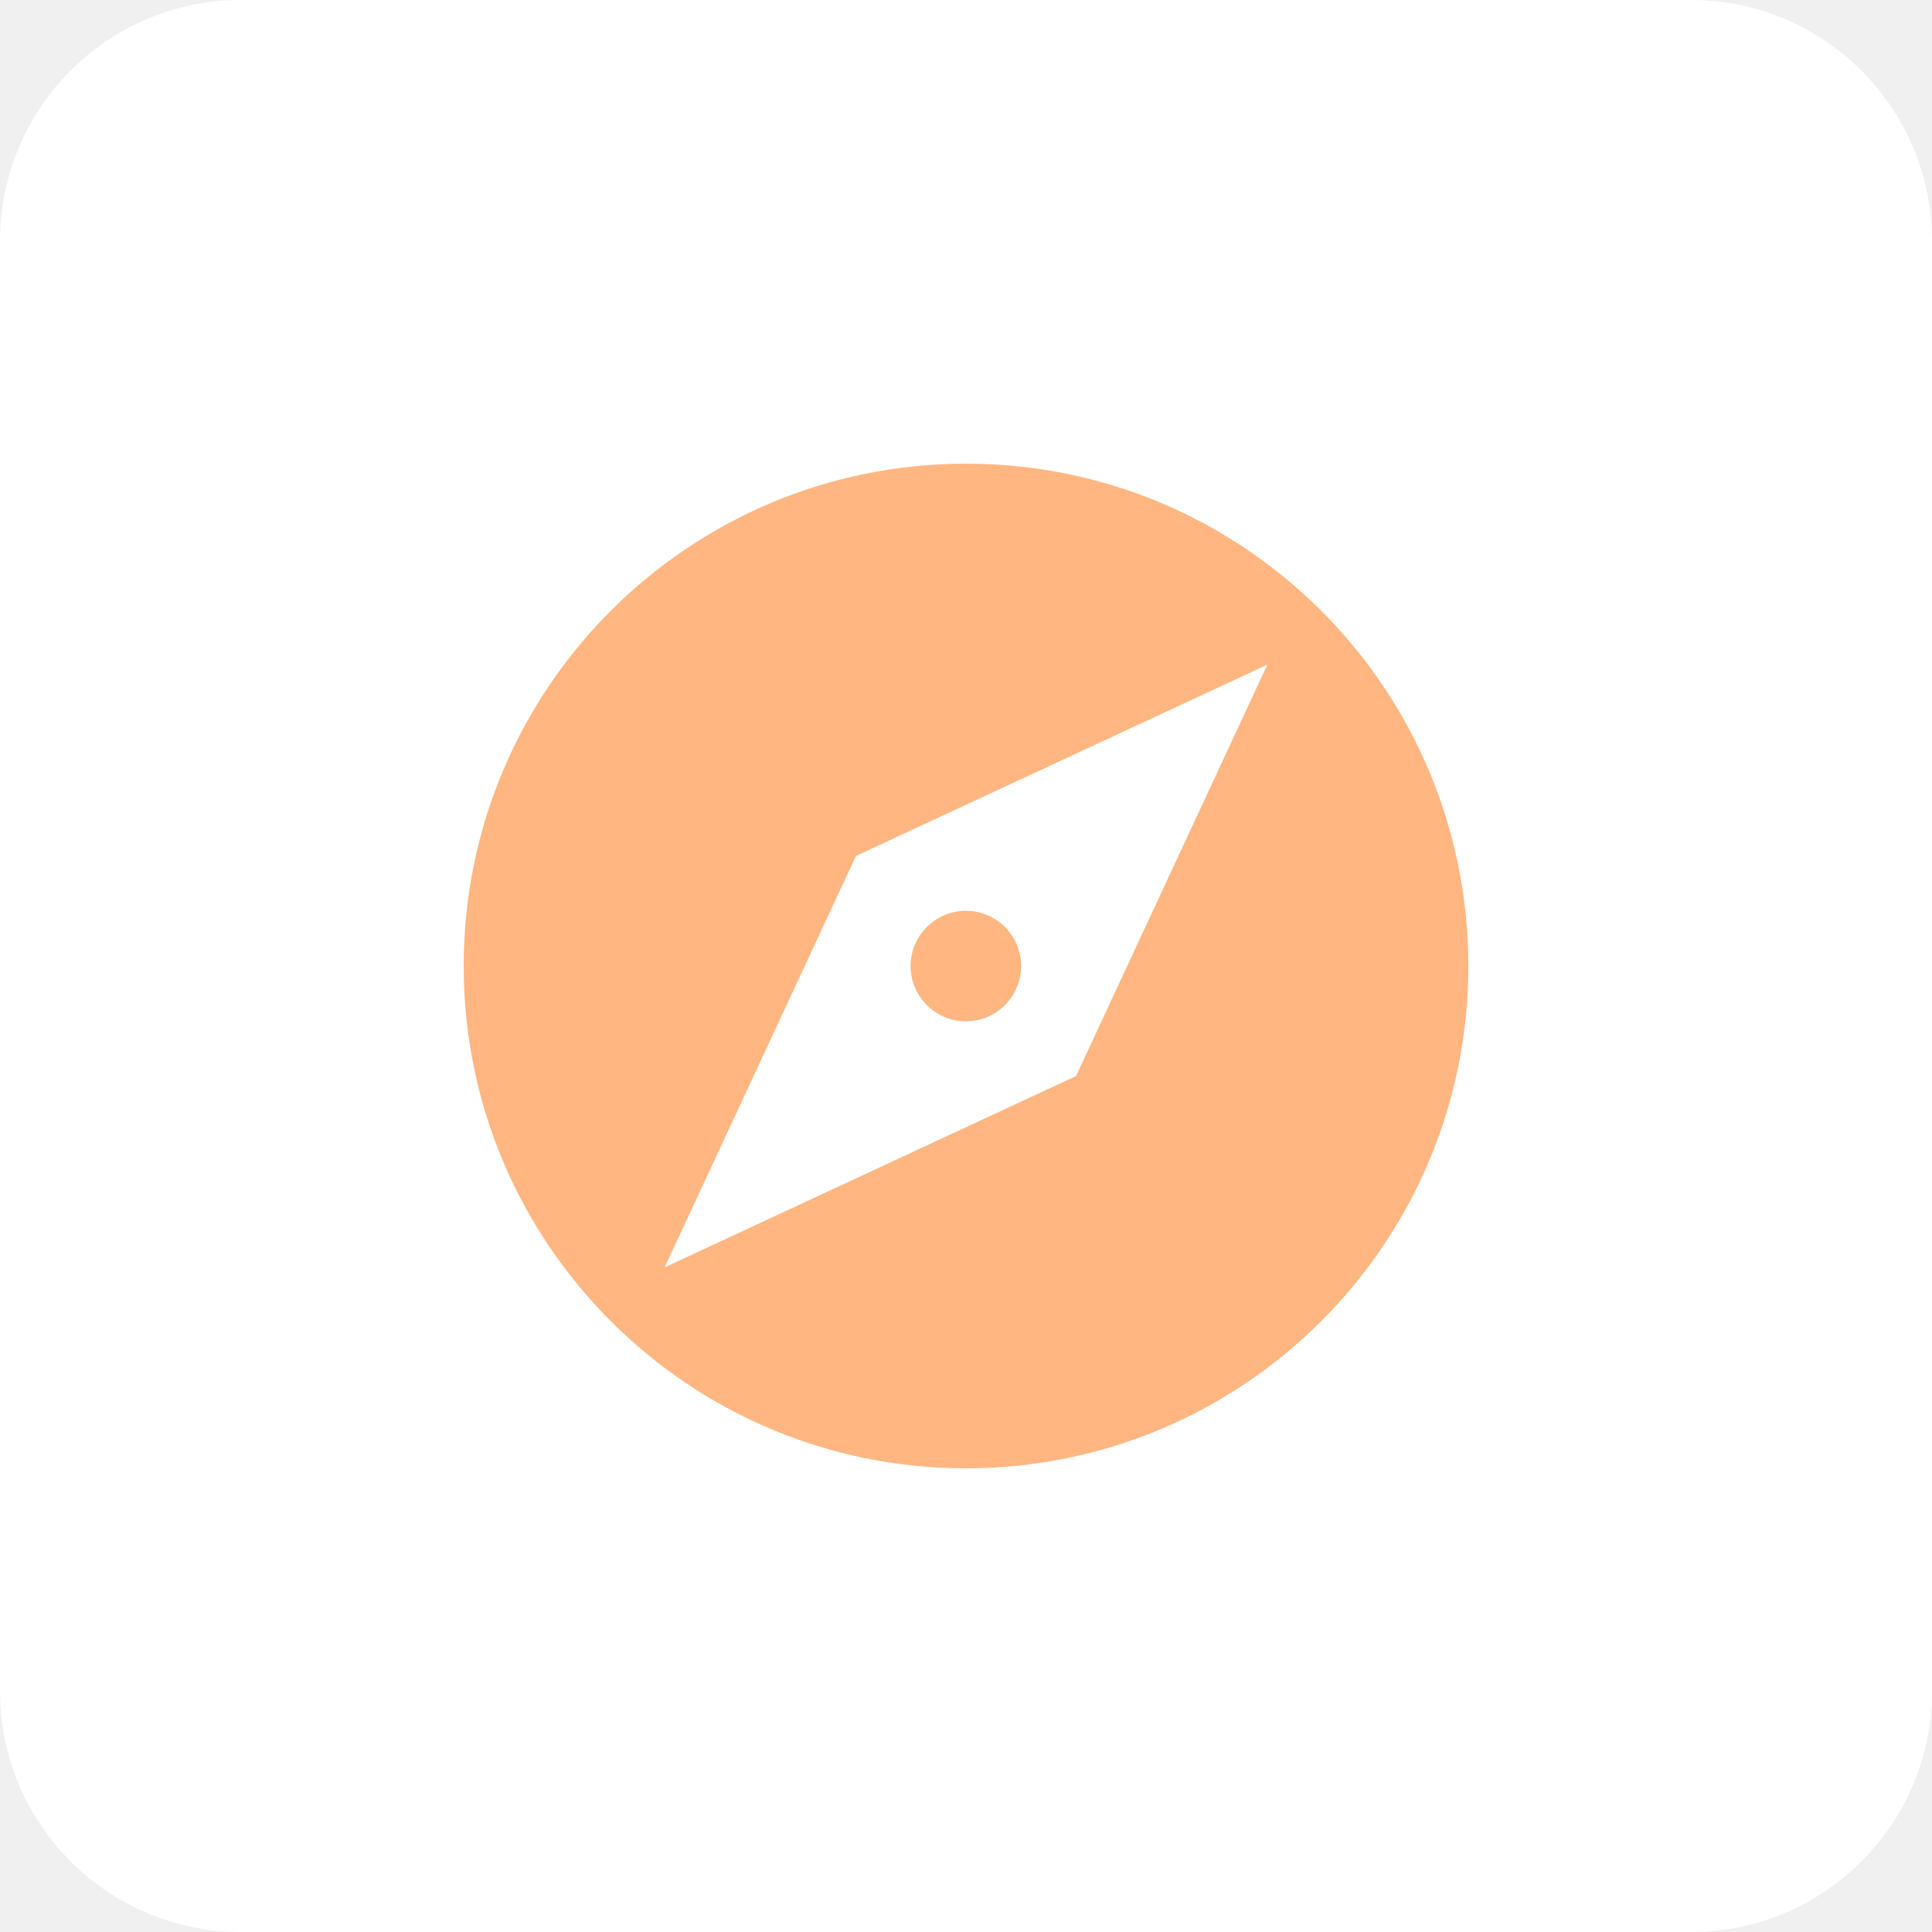
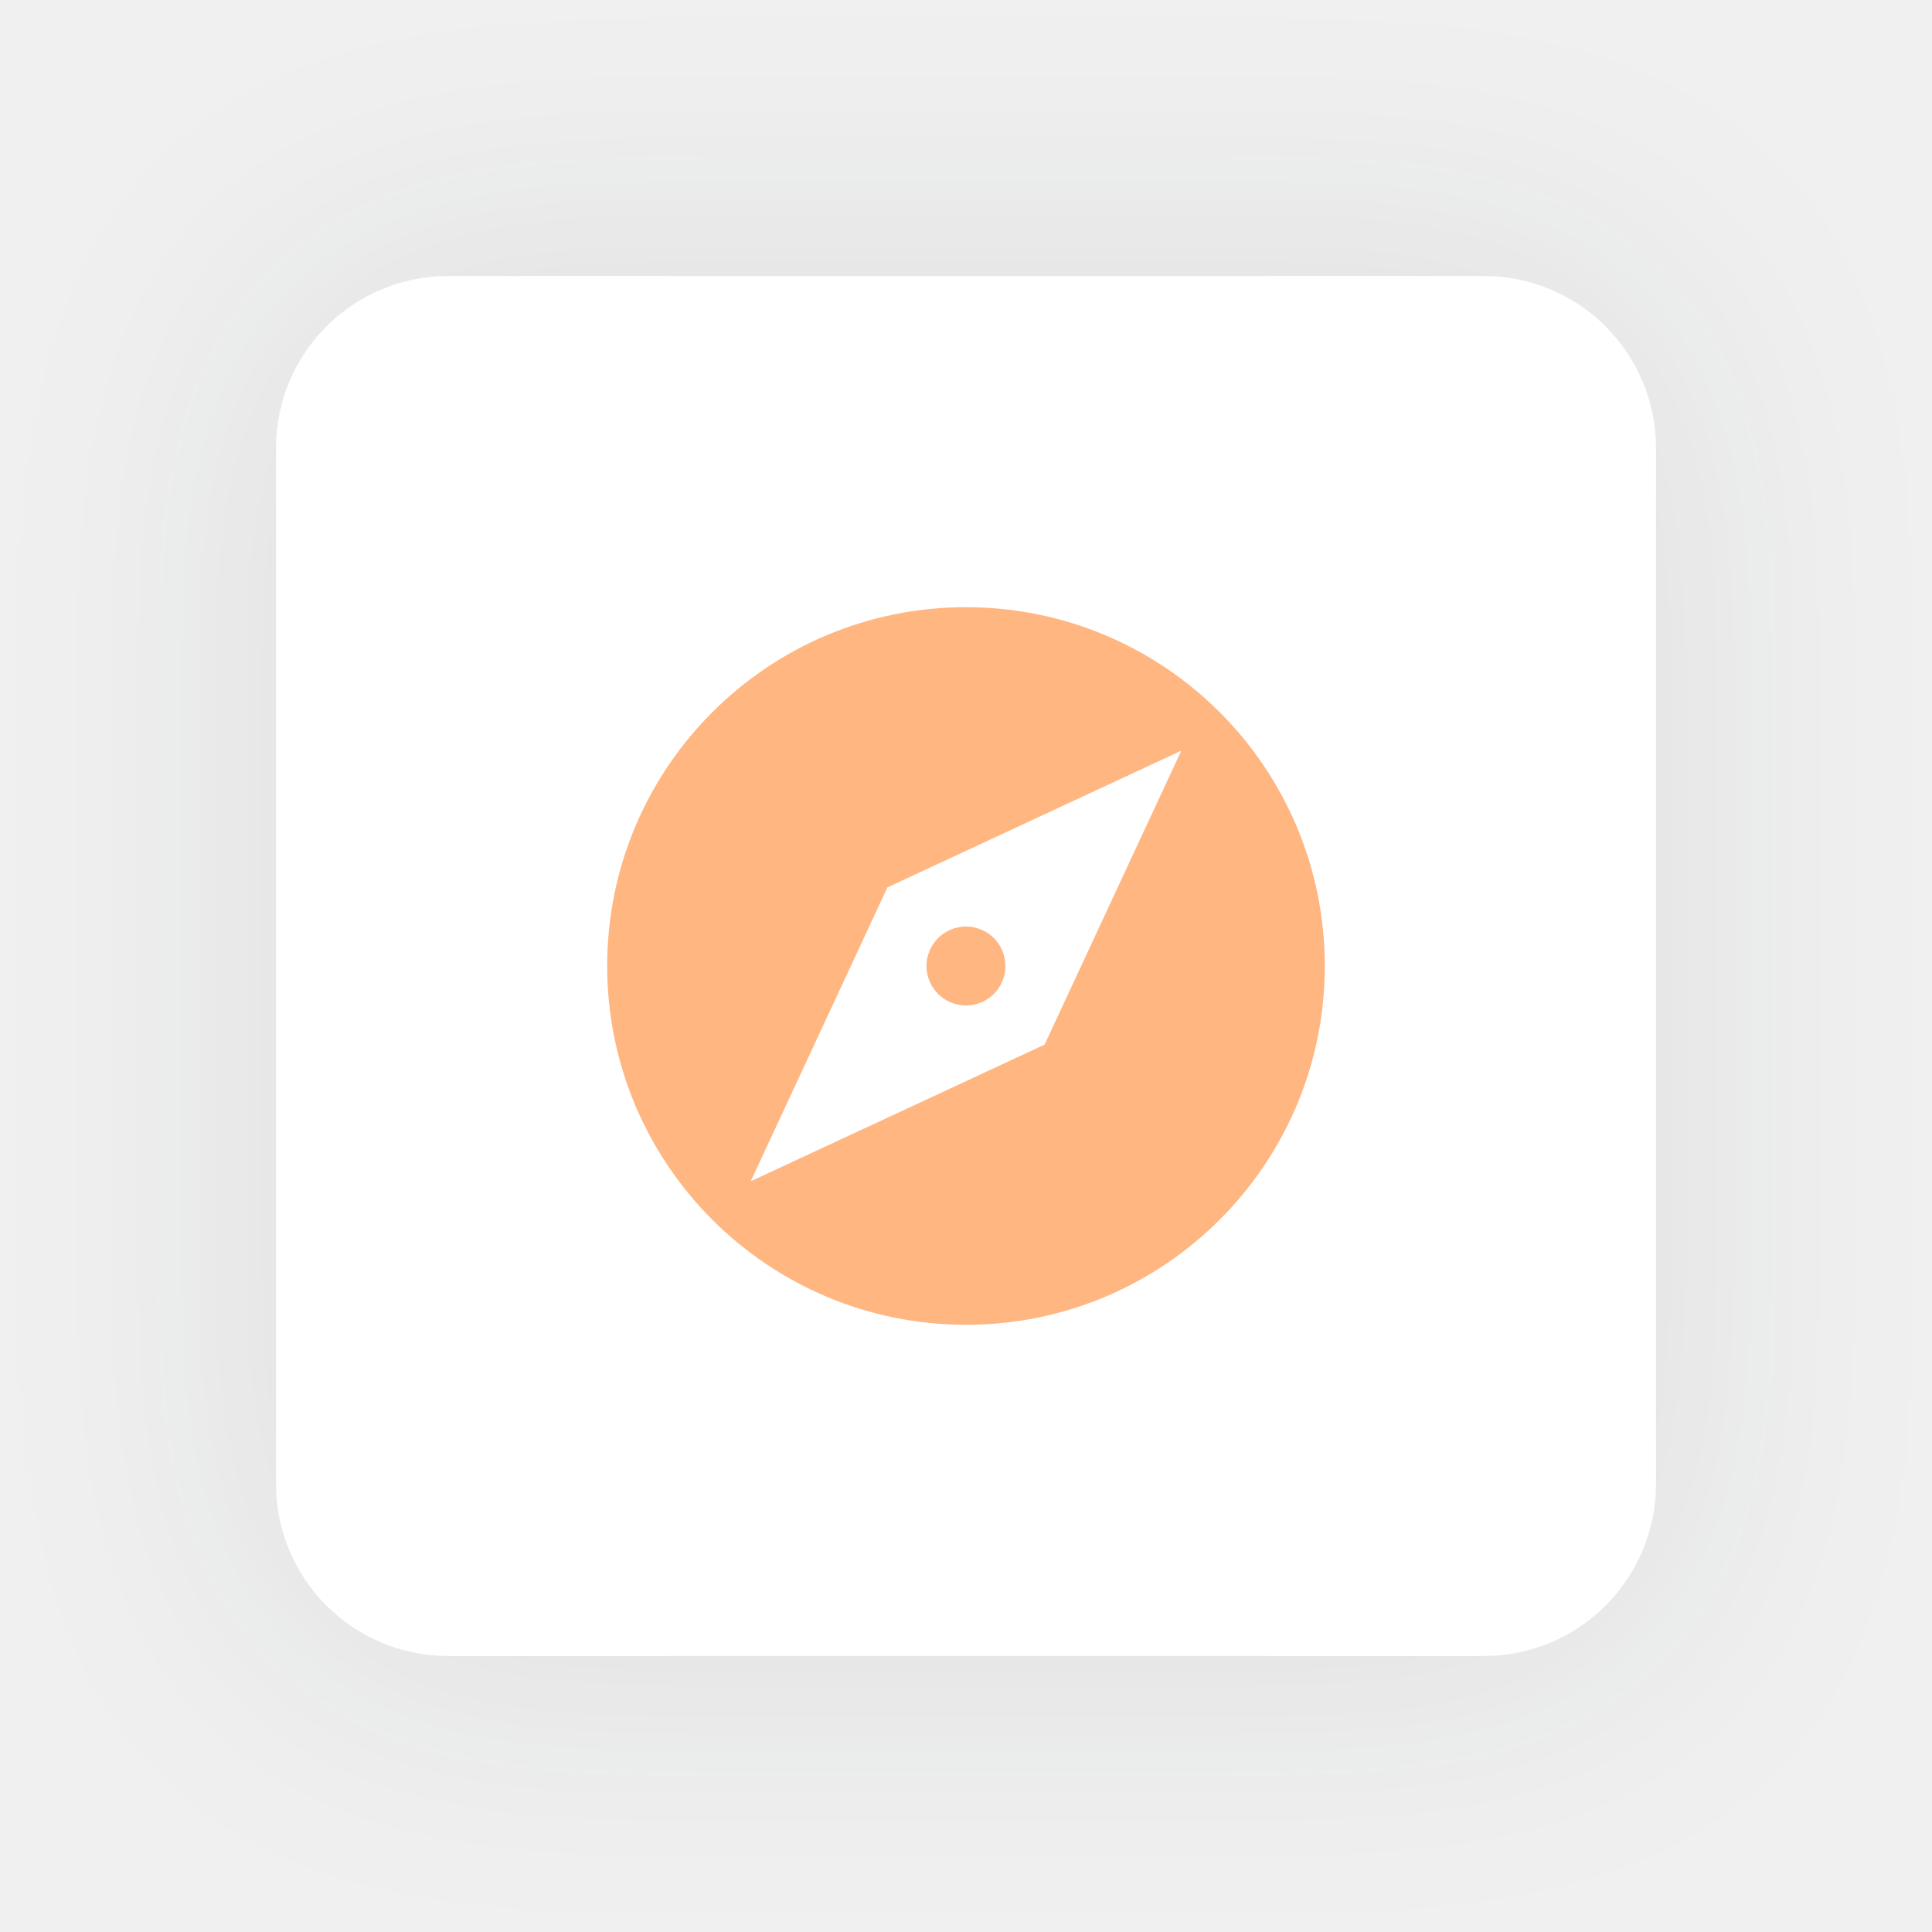
- <svg xmlns="http://www.w3.org/2000/svg" width="25" height="25" viewBox="0 0 25 25" fill="none">
-   <rect width="25" height="25" rx="3.119" fill="white" />
-   <path d="M12.498 13.216C12.895 13.216 13.213 12.894 13.213 12.501C13.213 12.107 12.895 11.786 12.498 11.786C12.105 11.786 11.783 12.107 11.783 12.501C11.783 12.894 12.105 13.216 12.498 13.216Z" fill="#FFB681" />
-   <path d="M12.5 6C8.909 6 6 8.909 6 12.5C6 16.088 8.909 19 12.5 19C16.091 19 19 16.088 19 12.5C19 8.909 16.091 6 12.5 6ZM13.924 13.924L8.6 16.4L11.076 11.076L16.4 8.6L13.924 13.924Z" fill="#FFB681" />
+ <svg xmlns="http://www.w3.org/2000/svg" width="35" height="35" viewBox="0 0 35 35" fill="none">
+   <g filter="url(#filter0_d_1929_37)">
+     <rect x="5" y="5" width="25" height="25" rx="3.119" fill="white" />
+   </g>
+   <path d="M17.499 18.215C17.896 18.215 18.214 17.894 18.214 17.5C18.214 17.107 17.896 16.785 17.499 16.785C17.106 16.785 16.784 17.107 16.784 17.5C16.784 17.894 17.106 18.215 17.499 18.215Z" fill="#FFB681" />
+   <path d="M17.5 11C13.909 11 11 13.909 11 17.5C11 21.088 13.909 24 17.5 24C21.091 24 24 21.088 24 17.5C24 13.909 21.091 11 17.5 11ZM18.924 18.924L13.6 21.4L16.076 16.076L21.4 13.6L18.924 18.924Z" fill="#FFB681" />
+   <defs>
+     <filter id="filter0_d_1929_37" x="0" y="0" width="35" height="35" filterUnits="userSpaceOnUse" color-interpolation-filters="sRGB">
+       <feFlood flood-opacity="0" result="BackgroundImageFix" />
+       <feColorMatrix in="SourceAlpha" type="matrix" values="0 0 0 0 0 0 0 0 0 0 0 0 0 0 0 0 0 0 127 0" result="hardAlpha" />
+       <feOffset />
+       <feGaussianBlur stdDeviation="2.5" />
+       <feColorMatrix type="matrix" values="0 0 0 0 0.085 0 0 0 0 0.118 0 0 0 0 0.204 0 0 0 0.09 0" />
+       <feBlend mode="normal" in2="BackgroundImageFix" result="effect1_dropShadow_1929_37" />
+       <feBlend mode="normal" in="SourceGraphic" in2="effect1_dropShadow_1929_37" result="shape" />
+     </filter>
+   </defs>
</svg>
